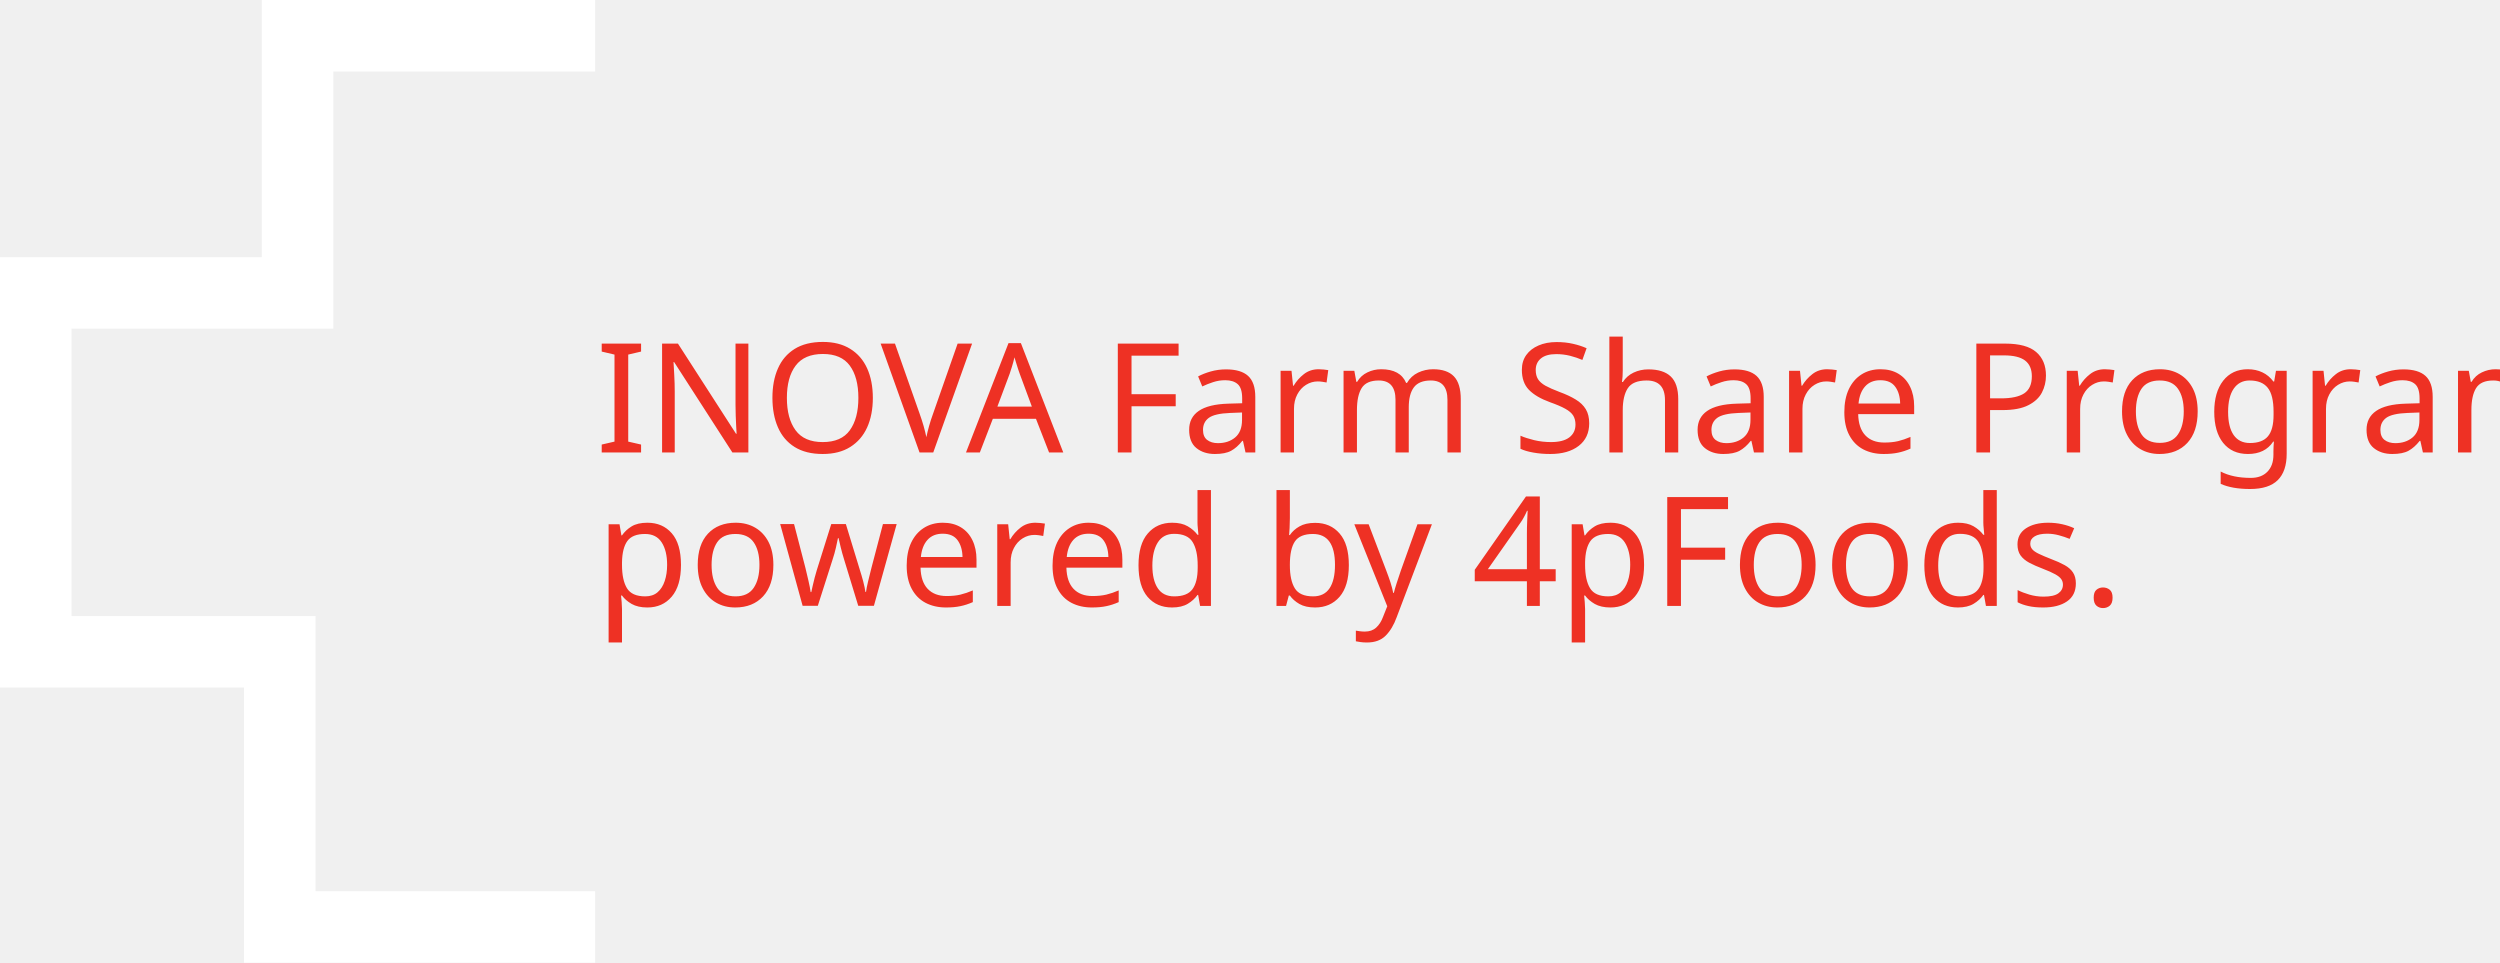
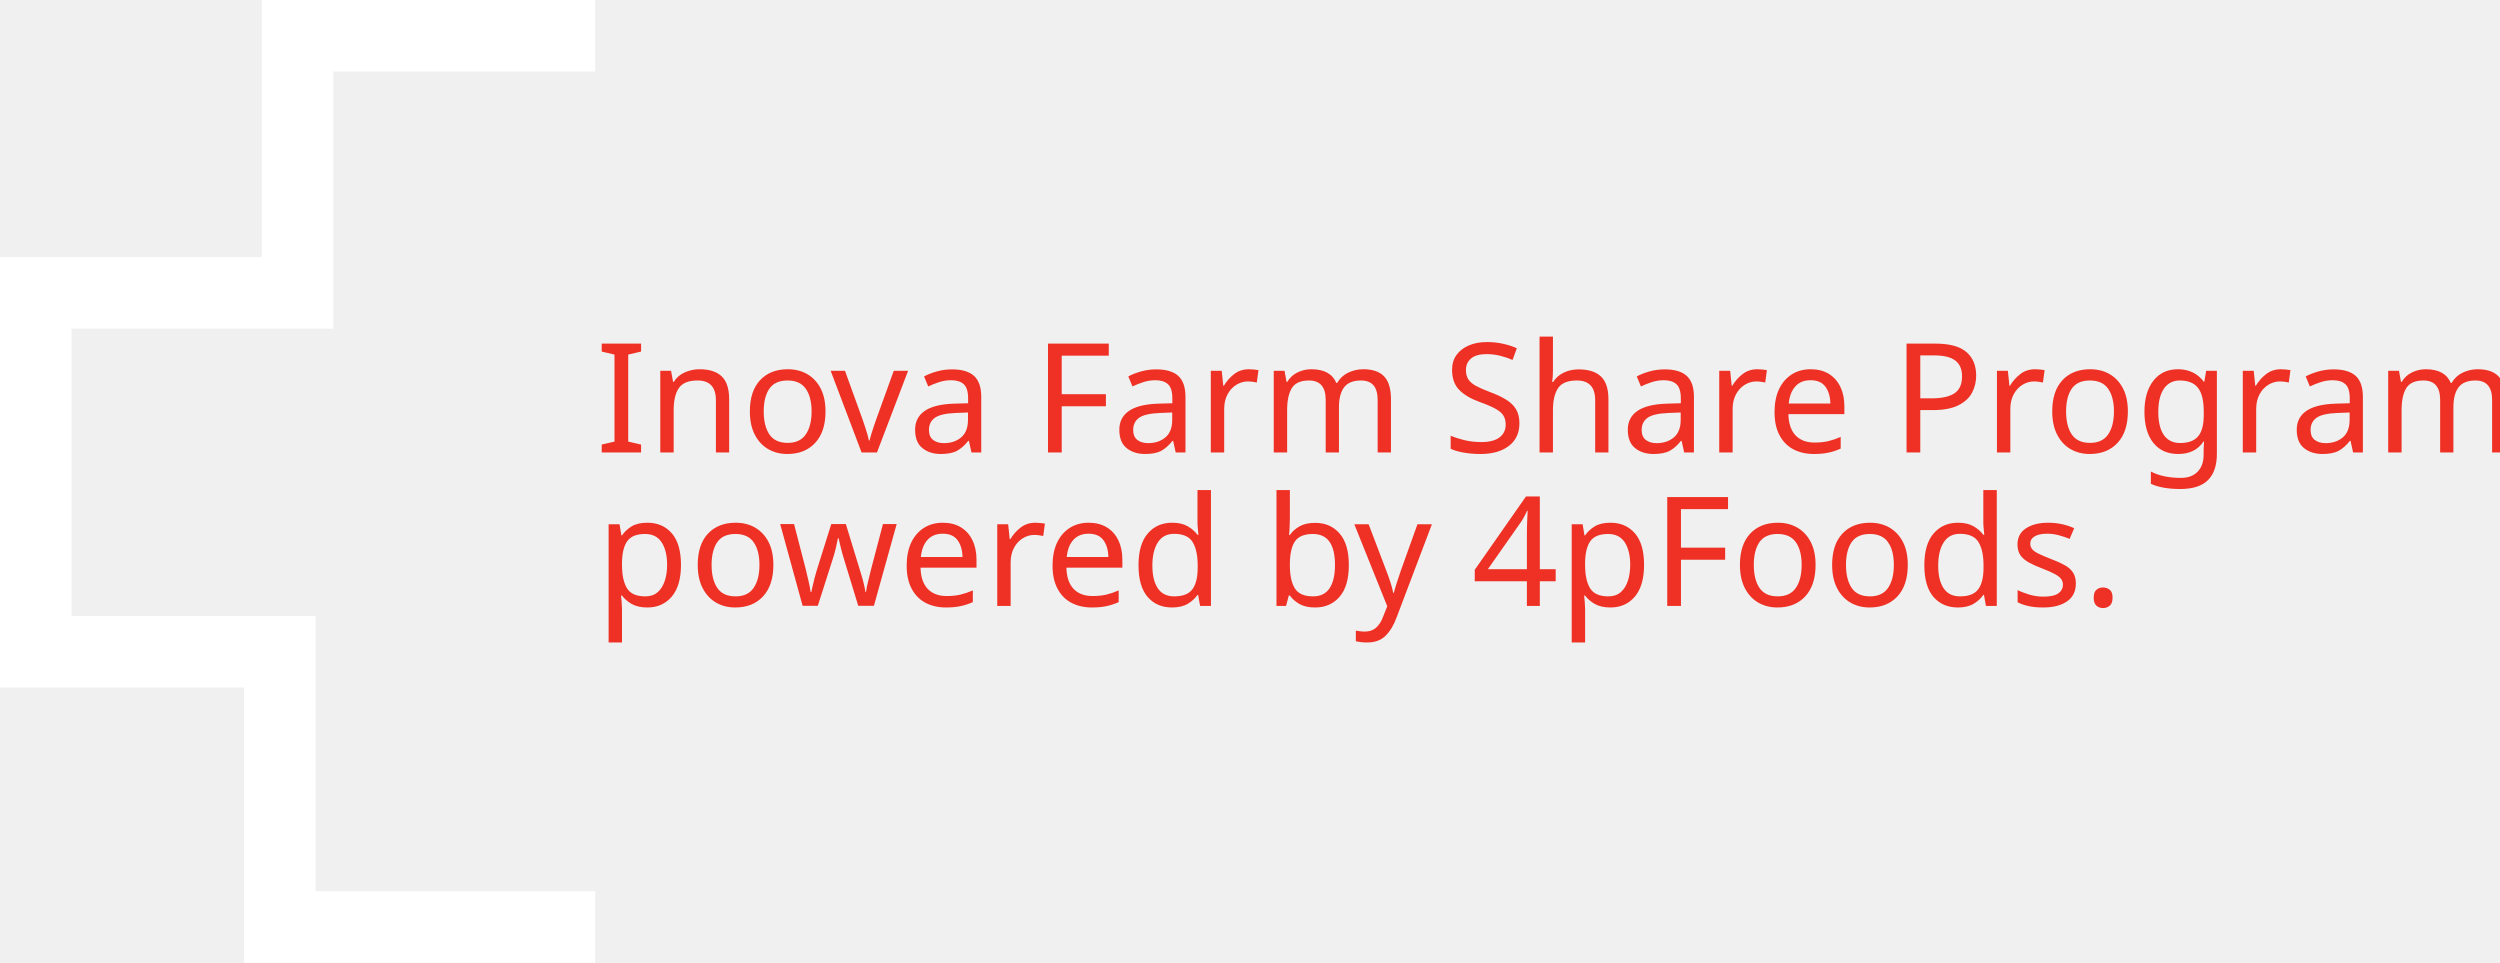
<svg xmlns="http://www.w3.org/2000/svg" version="1.1" id="Layer_1" x="0px" y="0px" viewBox="0 0 583.51 224.7" style="enable-background:new 0 0 583.51 224.7;" xml:space="preserve">
  <style type="text/css">
	.st0{fill:#FFFFFF;}
	.st1{fill:#EE3124;}
	.st2{font-family:'ProximaNova-Semibold';}
	.st3{font-size:35.574px;}
</style>
  <g>
-     <polygon class="st0" points="138.9,224.7 56.95,224.7 56.95,160.48 0,160.48 0,60.03 61.11,60.03 61.11,0 138.9,0 138.9,16.69    77.8,16.69 77.8,76.71 16.69,76.71 16.69,143.79 73.65,143.79 73.65,208.01 138.9,208.01  " />
+     <polygon class="st0" points="138.9,224.7 56.95,224.7 56.95,160.48 0,160.48 0,60.03 61.11,60.03 61.11,0 138.9,0 138.9,16.69   77.8,16.69 77.8,76.71 16.69,76.71 16.69,143.79 73.65,143.79 73.65,208.01 138.9,208.01  " />
  </g>
-   <text transform="matrix(1 0 0 1 139.021 105.6045)" class="st1 st2 st3">INOVA Farm Share Program</text>
+   <text transform="matrix(1 0 0 1 139.021 105.6045)" class="st1 st2 st3">Inova Farm Share Program</text>
  <text transform="matrix(1 0 0 1 139.021 141.4287)" class="st1 st2 st3">powered by 4pFoods.</text>
</svg>
